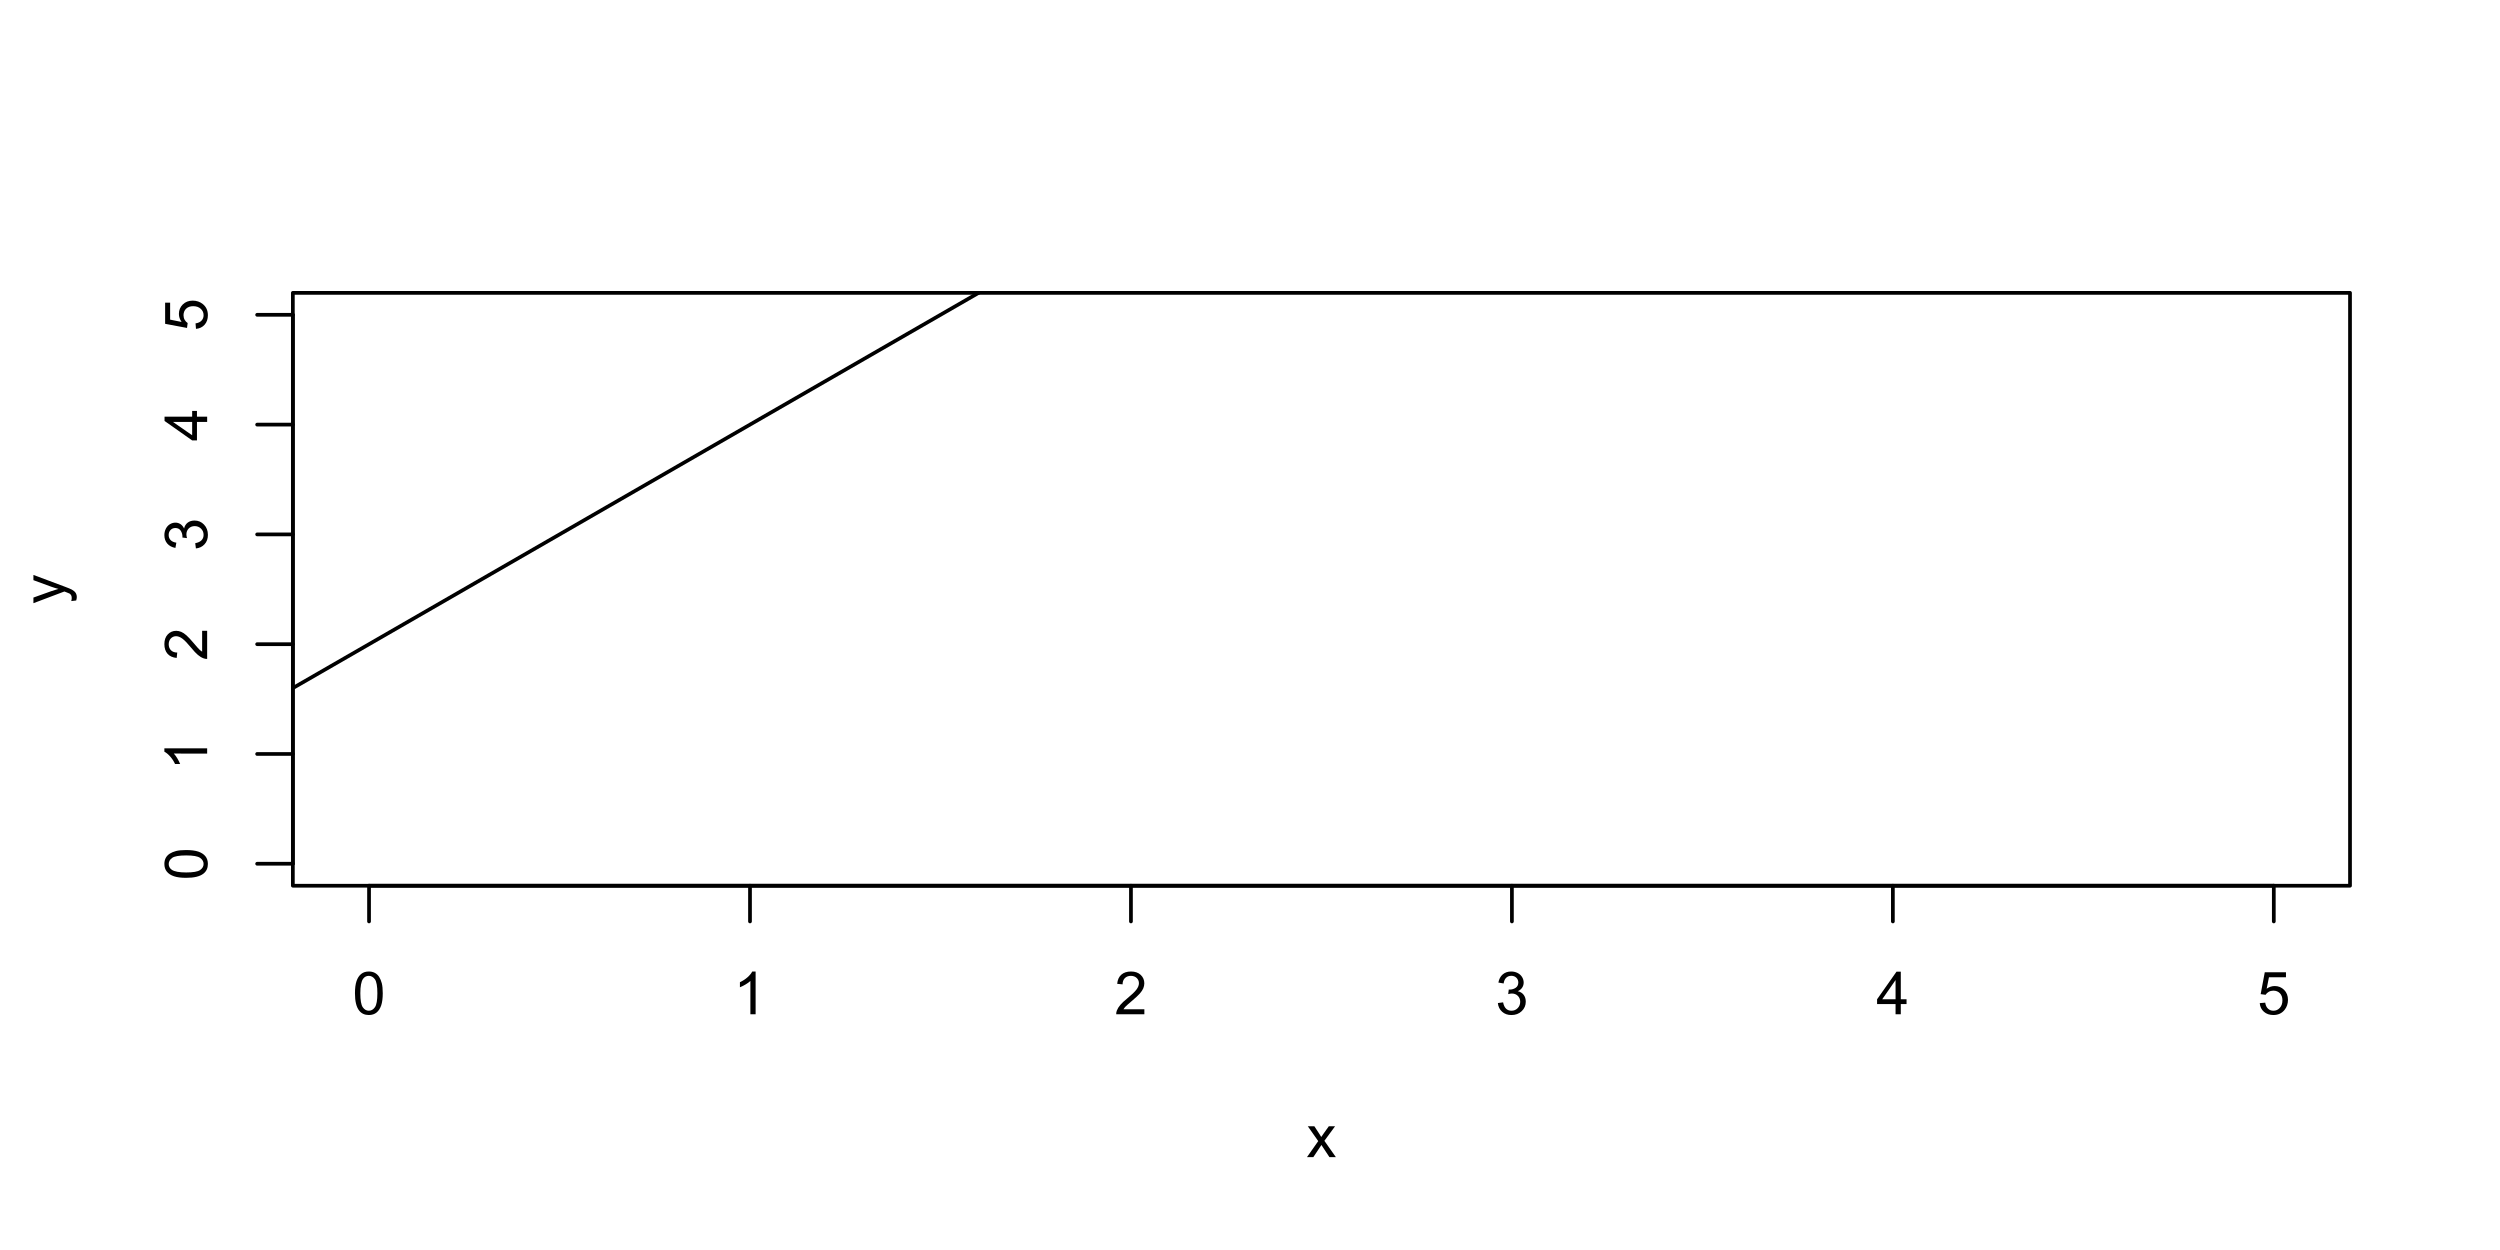
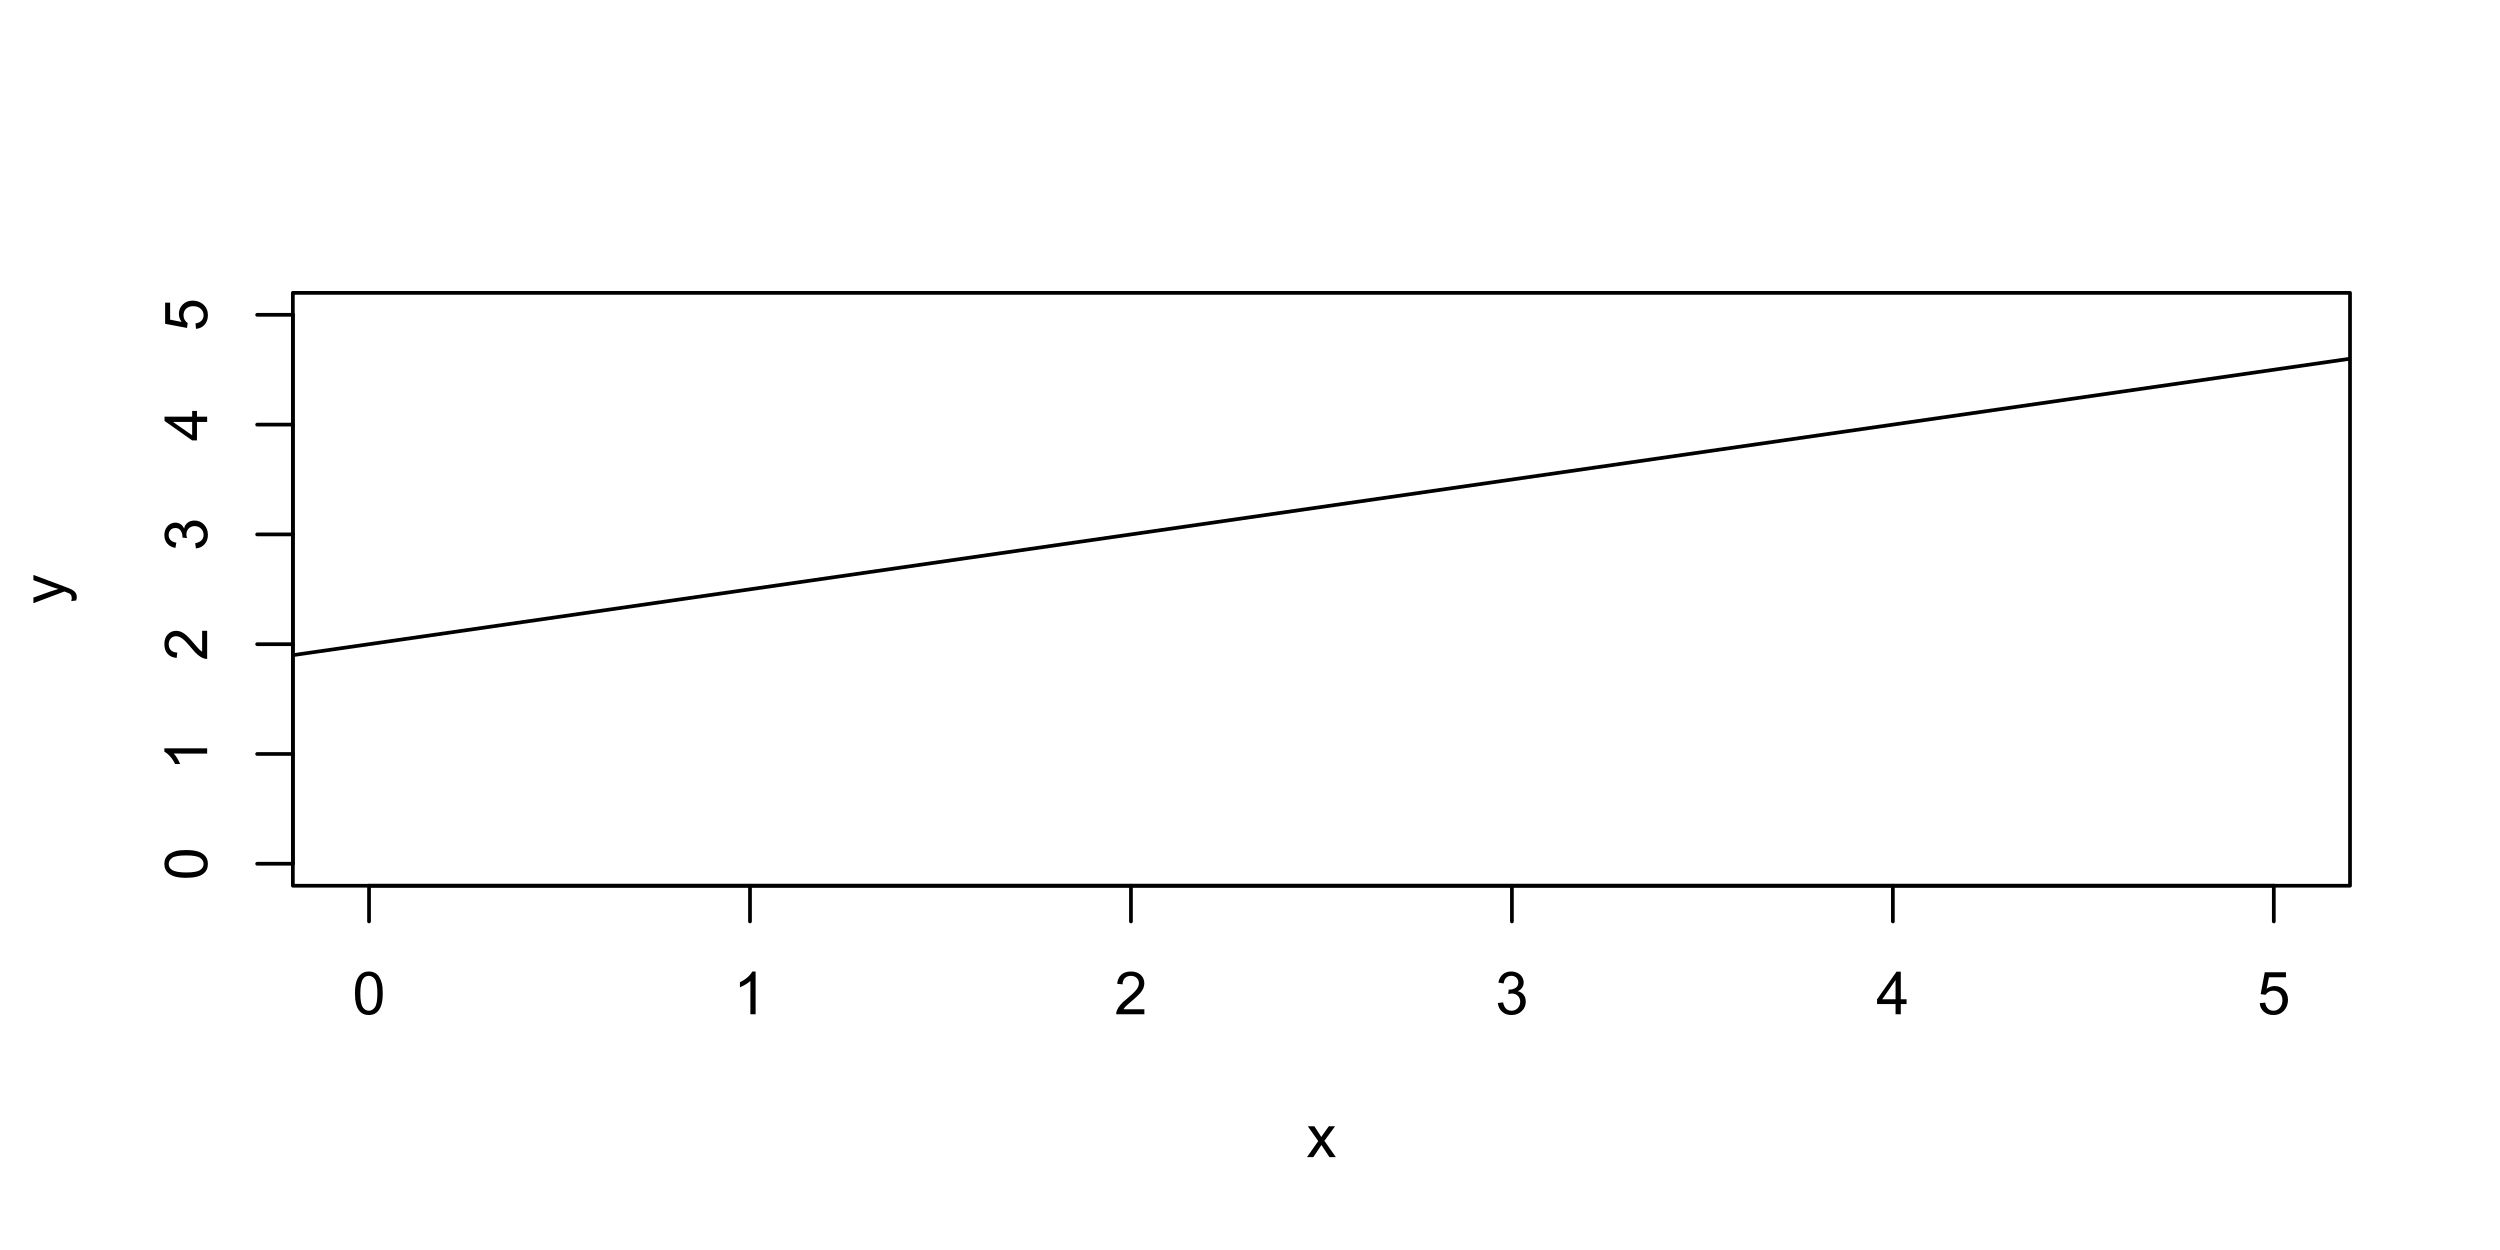
<svg xmlns="http://www.w3.org/2000/svg" xmlns:xlink="http://www.w3.org/1999/xlink" width="504pt" height="252pt" viewBox="0 0 504 252" version="1.1">
  <defs>
    <g>
      <symbol overflow="visible" id="glyph0-0">
        <path style="stroke:none;" d="M 1.5 0 L 1.5 -7.5 L 7.5 -7.5 L 7.5 0 Z M 1.688 -0.188 L 7.312 -0.188 L 7.312 -7.312 L 1.688 -7.312 Z M 1.688 -0.188 " />
      </symbol>
      <symbol overflow="visible" id="glyph0-1">
        <path style="stroke:none;" d="M 0.5 -4.234 C 0.496 -5.246 0.602 -6.062 0.812 -6.688 C 1.02 -7.305 1.328 -7.785 1.742 -8.121 C 2.148 -8.457 2.668 -8.625 3.297 -8.625 C 3.758 -8.625 4.164 -8.531 4.512 -8.348 C 4.855 -8.16 5.141 -7.891 5.371 -7.543 C 5.594 -7.191 5.773 -6.766 5.906 -6.266 C 6.035 -5.762 6.098 -5.086 6.102 -4.234 C 6.098 -3.227 5.996 -2.414 5.789 -1.797 C 5.578 -1.176 5.266 -0.695 4.859 -0.359 C 4.445 -0.02 3.926 0.145 3.297 0.148 C 2.465 0.145 1.816 -0.148 1.348 -0.742 C 0.781 -1.457 0.496 -2.621 0.5 -4.234 Z M 1.582 -4.234 C 1.582 -2.824 1.746 -1.887 2.074 -1.418 C 2.402 -0.949 2.809 -0.715 3.297 -0.719 C 3.777 -0.715 4.184 -0.949 4.52 -1.422 C 4.848 -1.887 5.016 -2.824 5.016 -4.234 C 5.016 -5.648 4.848 -6.59 4.52 -7.055 C 4.184 -7.516 3.773 -7.746 3.289 -7.75 C 2.801 -7.746 2.414 -7.543 2.125 -7.137 C 1.762 -6.613 1.582 -5.645 1.582 -4.234 Z M 1.582 -4.234 " />
      </symbol>
      <symbol overflow="visible" id="glyph0-2">
        <path style="stroke:none;" d="M 4.469 0 L 3.414 0 L 3.414 -6.719 C 3.16 -6.477 2.828 -6.234 2.414 -5.996 C 2 -5.75 1.629 -5.57 1.305 -5.449 L 1.305 -6.469 C 1.895 -6.742 2.41 -7.078 2.852 -7.477 C 3.293 -7.871 3.605 -8.254 3.789 -8.625 L 4.469 -8.625 Z M 4.469 0 " />
      </symbol>
      <symbol overflow="visible" id="glyph0-3">
        <path style="stroke:none;" d="M 6.039 -1.016 L 6.039 0 L 0.363 0 C 0.355 -0.254 0.395 -0.496 0.484 -0.734 C 0.629 -1.117 0.859 -1.5 1.18 -1.875 C 1.492 -2.25 1.953 -2.684 2.562 -3.176 C 3.492 -3.941 4.125 -4.547 4.453 -4.992 C 4.781 -5.438 4.945 -5.859 4.945 -6.266 C 4.945 -6.68 4.793 -7.031 4.496 -7.32 C 4.191 -7.602 3.805 -7.746 3.328 -7.75 C 2.82 -7.746 2.414 -7.594 2.109 -7.293 C 1.805 -6.984 1.648 -6.562 1.648 -6.031 L 0.562 -6.141 C 0.633 -6.945 0.91 -7.559 1.398 -7.988 C 1.879 -8.41 2.531 -8.625 3.352 -8.625 C 4.172 -8.625 4.824 -8.395 5.309 -7.938 C 5.789 -7.48 6.027 -6.914 6.031 -6.242 C 6.027 -5.895 5.957 -5.559 5.82 -5.227 C 5.676 -4.891 5.441 -4.539 5.117 -4.176 C 4.789 -3.805 4.25 -3.301 3.492 -2.664 C 2.859 -2.129 2.453 -1.77 2.273 -1.582 C 2.094 -1.395 1.945 -1.203 1.828 -1.016 Z M 6.039 -1.016 " />
      </symbol>
      <symbol overflow="visible" id="glyph0-4">
        <path style="stroke:none;" d="M 0.504 -2.266 L 1.559 -2.406 C 1.68 -1.809 1.883 -1.379 2.176 -1.113 C 2.465 -0.848 2.82 -0.715 3.242 -0.719 C 3.734 -0.715 4.152 -0.887 4.496 -1.234 C 4.832 -1.574 5.004 -2 5.008 -2.516 C 5.004 -2.996 4.848 -3.395 4.535 -3.711 C 4.219 -4.023 3.816 -4.184 3.328 -4.184 C 3.129 -4.184 2.879 -4.145 2.586 -4.066 L 2.703 -4.992 C 2.766 -4.984 2.824 -4.98 2.871 -4.98 C 3.32 -4.98 3.723 -5.098 4.086 -5.332 C 4.441 -5.566 4.621 -5.926 4.625 -6.414 C 4.621 -6.801 4.492 -7.121 4.23 -7.375 C 3.965 -7.629 3.625 -7.758 3.219 -7.758 C 2.805 -7.758 2.465 -7.629 2.191 -7.371 C 1.918 -7.113 1.742 -6.727 1.664 -6.211 L 0.609 -6.398 C 0.738 -7.105 1.031 -7.652 1.488 -8.043 C 1.941 -8.43 2.508 -8.625 3.195 -8.625 C 3.66 -8.625 4.094 -8.523 4.488 -8.324 C 4.879 -8.121 5.18 -7.848 5.391 -7.5 C 5.602 -7.148 5.707 -6.777 5.707 -6.391 C 5.707 -6.02 5.605 -5.684 5.406 -5.379 C 5.207 -5.074 4.914 -4.832 4.523 -4.652 C 5.031 -4.535 5.426 -4.289 5.707 -3.922 C 5.988 -3.547 6.129 -3.086 6.129 -2.539 C 6.129 -1.785 5.855 -1.148 5.309 -0.629 C 4.762 -0.105 4.07 0.152 3.234 0.152 C 2.477 0.152 1.848 -0.07 1.355 -0.52 C 0.855 -0.969 0.574 -1.551 0.504 -2.266 Z M 0.504 -2.266 " />
      </symbol>
      <symbol overflow="visible" id="glyph0-5">
        <path style="stroke:none;" d="M 3.879 0 L 3.879 -2.055 L 0.152 -2.055 L 0.152 -3.023 L 4.07 -8.59 L 4.934 -8.59 L 4.934 -3.023 L 6.094 -3.023 L 6.094 -2.055 L 4.934 -2.055 L 4.934 0 Z M 3.879 -3.023 L 3.879 -6.898 L 1.188 -3.023 Z M 3.879 -3.023 " />
      </symbol>
      <symbol overflow="visible" id="glyph0-6">
        <path style="stroke:none;" d="M 0.5 -2.25 L 1.605 -2.344 C 1.684 -1.805 1.871 -1.398 2.176 -1.125 C 2.473 -0.852 2.836 -0.715 3.258 -0.719 C 3.766 -0.715 4.195 -0.906 4.547 -1.293 C 4.898 -1.672 5.074 -2.18 5.074 -2.82 C 5.074 -3.414 4.902 -3.891 4.566 -4.242 C 4.227 -4.59 3.785 -4.762 3.242 -4.766 C 2.898 -4.762 2.594 -4.684 2.32 -4.531 C 2.047 -4.375 1.832 -4.176 1.676 -3.93 L 0.688 -4.062 L 1.516 -8.473 L 5.789 -8.473 L 5.789 -7.465 L 2.359 -7.465 L 1.898 -5.156 C 2.414 -5.516 2.953 -5.695 3.523 -5.695 C 4.27 -5.695 4.902 -5.434 5.422 -4.914 C 5.934 -4.395 6.191 -3.727 6.195 -2.914 C 6.191 -2.133 5.965 -1.461 5.516 -0.898 C 4.961 -0.199 4.211 0.145 3.258 0.148 C 2.477 0.145 1.836 -0.07 1.344 -0.508 C 0.844 -0.941 0.562 -1.523 0.5 -2.25 Z M 0.5 -2.25 " />
      </symbol>
      <symbol overflow="visible" id="glyph0-7">
        <path style="stroke:none;" d="M 0.086 0 L 2.359 -3.234 L 0.258 -6.223 L 1.578 -6.223 L 2.531 -4.766 C 2.711 -4.484 2.855 -4.254 2.965 -4.066 C 3.137 -4.324 3.293 -4.551 3.438 -4.75 L 4.488 -6.223 L 5.75 -6.223 L 3.598 -3.293 L 5.914 0 L 4.617 0 L 3.34 -1.934 L 3 -2.453 L 1.367 0 Z M 0.086 0 " />
      </symbol>
      <symbol overflow="visible" id="glyph1-0">
        <path style="stroke:none;" d="M 0 -1.5 L -7.5 -1.5 L -7.5 -7.5 L 0 -7.5 Z M -0.188 -1.688 L -0.188 -7.312 L -7.312 -7.312 L -7.312 -1.688 Z M -0.188 -1.688 " />
      </symbol>
      <symbol overflow="visible" id="glyph1-1">
        <path style="stroke:none;" d="M -4.234 -0.5 C -5.246 -0.496 -6.062 -0.602 -6.688 -0.812 C -7.305 -1.02 -7.785 -1.328 -8.121 -1.742 C -8.457 -2.152 -8.625 -2.672 -8.625 -3.301 C -8.625 -3.758 -8.531 -4.164 -8.348 -4.512 C -8.16 -4.859 -7.891 -5.145 -7.543 -5.371 C -7.191 -5.594 -6.766 -5.773 -6.266 -5.906 C -5.762 -6.035 -5.086 -6.098 -4.234 -6.102 C -3.223 -6.098 -2.41 -5.996 -1.793 -5.789 C -1.176 -5.578 -0.695 -5.266 -0.359 -4.859 C -0.02 -4.445 0.145 -3.926 0.148 -3.297 C 0.145 -2.465 -0.148 -1.816 -0.742 -1.348 C -1.457 -0.781 -2.621 -0.496 -4.234 -0.5 Z M -4.234 -1.582 C -2.824 -1.582 -1.887 -1.746 -1.418 -2.074 C -0.949 -2.402 -0.715 -2.809 -0.719 -3.297 C -0.715 -3.777 -0.949 -4.184 -1.422 -4.52 C -1.887 -4.848 -2.824 -5.016 -4.234 -5.016 C -5.648 -5.016 -6.59 -4.848 -7.055 -4.52 C -7.516 -4.188 -7.746 -3.777 -7.75 -3.289 C -7.746 -2.801 -7.543 -2.414 -7.137 -2.129 C -6.613 -1.762 -5.645 -1.582 -4.234 -1.582 Z M -4.234 -1.582 " />
      </symbol>
      <symbol overflow="visible" id="glyph1-2">
        <path style="stroke:none;" d="M 0 -4.469 L 0 -3.414 L -6.719 -3.418 C -6.477 -3.16 -6.234 -2.828 -5.996 -2.418 C -5.75 -2.004 -5.57 -1.633 -5.449 -1.309 L -6.469 -1.309 C -6.742 -1.895 -7.078 -2.41 -7.477 -2.852 C -7.871 -3.293 -8.254 -3.605 -8.625 -3.793 L -8.625 -4.473 Z M 0 -4.469 " />
      </symbol>
      <symbol overflow="visible" id="glyph1-3">
        <path style="stroke:none;" d="M -1.012 -6.039 L 0 -6.039 L 0 -0.363 C -0.254 -0.355 -0.496 -0.395 -0.734 -0.488 C -1.117 -0.629 -1.5 -0.859 -1.875 -1.18 C -2.25 -1.496 -2.684 -1.957 -3.176 -2.562 C -3.941 -3.492 -4.547 -4.125 -4.992 -4.453 C -5.438 -4.781 -5.859 -4.945 -6.266 -4.945 C -6.68 -4.945 -7.031 -4.793 -7.32 -4.496 C -7.602 -4.195 -7.746 -3.809 -7.75 -3.328 C -7.746 -2.82 -7.594 -2.414 -7.293 -2.109 C -6.984 -1.805 -6.562 -1.648 -6.031 -1.648 L -6.141 -0.562 C -6.945 -0.637 -7.559 -0.914 -7.988 -1.402 C -8.41 -1.883 -8.625 -2.535 -8.625 -3.352 C -8.625 -4.176 -8.395 -4.828 -7.938 -5.309 C -7.48 -5.789 -6.914 -6.027 -6.242 -6.031 C -5.895 -6.027 -5.559 -5.957 -5.227 -5.82 C -4.891 -5.676 -4.539 -5.441 -4.176 -5.117 C -3.805 -4.789 -3.301 -4.25 -2.664 -3.492 C -2.129 -2.859 -1.77 -2.453 -1.582 -2.273 C -1.395 -2.094 -1.203 -1.945 -1.012 -1.828 Z M -1.012 -6.039 " />
      </symbol>
      <symbol overflow="visible" id="glyph1-4">
        <path style="stroke:none;" d="M -2.266 -0.504 L -2.406 -1.559 C -1.809 -1.68 -1.379 -1.883 -1.113 -2.176 C -0.848 -2.465 -0.715 -2.82 -0.719 -3.242 C -0.715 -3.734 -0.887 -4.152 -1.234 -4.496 C -1.574 -4.832 -2 -5.004 -2.512 -5.008 C -2.992 -5.004 -3.391 -4.848 -3.711 -4.535 C -4.023 -4.219 -4.184 -3.816 -4.184 -3.328 C -4.184 -3.129 -4.145 -2.879 -4.066 -2.586 L -4.992 -2.703 C -4.984 -2.77 -4.98 -2.828 -4.98 -2.871 C -4.98 -3.32 -5.098 -3.723 -5.332 -4.086 C -5.566 -4.441 -5.926 -4.621 -6.414 -4.625 C -6.801 -4.621 -7.121 -4.492 -7.375 -4.23 C -7.629 -3.969 -7.758 -3.629 -7.758 -3.219 C -7.758 -2.805 -7.629 -2.465 -7.371 -2.191 C -7.113 -1.918 -6.727 -1.742 -6.211 -1.664 L -6.398 -0.609 C -7.105 -0.738 -7.652 -1.031 -8.043 -1.488 C -8.43 -1.945 -8.625 -2.512 -8.625 -3.195 C -8.625 -3.66 -8.523 -4.094 -8.324 -4.488 C -8.121 -4.883 -7.848 -5.184 -7.5 -5.395 C -7.148 -5.602 -6.777 -5.707 -6.391 -5.707 C -6.02 -5.707 -5.684 -5.605 -5.379 -5.406 C -5.074 -5.207 -4.832 -4.914 -4.652 -4.523 C -4.535 -5.031 -4.289 -5.426 -3.922 -5.707 C -3.547 -5.988 -3.086 -6.129 -2.535 -6.129 C -1.781 -6.129 -1.145 -5.855 -0.629 -5.309 C -0.105 -4.762 0.152 -4.07 0.152 -3.234 C 0.152 -2.477 -0.07 -1.848 -0.52 -1.355 C -0.969 -0.855 -1.551 -0.574 -2.266 -0.504 Z M -2.266 -0.504 " />
      </symbol>
      <symbol overflow="visible" id="glyph1-5">
        <path style="stroke:none;" d="M 0 -3.879 L -2.055 -3.879 L -2.055 -0.152 L -3.023 -0.152 L -8.59 -4.074 L -8.59 -4.934 L -3.023 -4.934 L -3.023 -6.094 L -2.055 -6.094 L -2.055 -4.934 L 0 -4.934 Z M -3.023 -3.879 L -6.898 -3.879 L -3.023 -1.191 Z M -3.023 -3.879 " />
      </symbol>
      <symbol overflow="visible" id="glyph1-6">
        <path style="stroke:none;" d="M -2.25 -0.5 L -2.344 -1.605 C -1.805 -1.684 -1.398 -1.871 -1.125 -2.176 C -0.852 -2.473 -0.715 -2.836 -0.719 -3.258 C -0.715 -3.766 -0.906 -4.195 -1.293 -4.547 C -1.672 -4.898 -2.18 -5.074 -2.816 -5.074 C -3.414 -5.074 -3.891 -4.902 -4.242 -4.566 C -4.59 -4.227 -4.762 -3.785 -4.766 -3.242 C -4.762 -2.898 -4.684 -2.594 -4.531 -2.32 C -4.375 -2.047 -4.176 -1.832 -3.93 -1.676 L -4.062 -0.688 L -8.473 -1.52 L -8.473 -5.789 L -7.465 -5.789 L -7.465 -2.363 L -5.156 -1.898 C -5.516 -2.414 -5.695 -2.953 -5.695 -3.523 C -5.695 -4.27 -5.434 -4.902 -4.914 -5.422 C -4.395 -5.934 -3.727 -6.191 -2.91 -6.195 C -2.133 -6.191 -1.461 -5.965 -0.895 -5.516 C -0.199 -4.961 0.145 -4.211 0.148 -3.258 C 0.145 -2.477 -0.07 -1.836 -0.508 -1.344 C -0.941 -0.848 -1.523 -0.566 -2.25 -0.5 Z M -2.25 -0.5 " />
      </symbol>
      <symbol overflow="visible" id="glyph1-7">
        <path style="stroke:none;" d="M 2.398 -0.742 L 1.406 -0.625 C 1.469 -0.855 1.5 -1.059 1.5 -1.23 C 1.5 -1.465 1.461 -1.652 1.383 -1.793 C 1.305 -1.934 1.195 -2.047 1.055 -2.141 C 0.949 -2.203 0.688 -2.312 0.27 -2.461 C 0.211 -2.48 0.125 -2.512 0.012 -2.555 L -6.223 -0.195 L -6.223 -1.332 L -2.617 -2.625 C -2.16 -2.789 -1.68 -2.938 -1.176 -3.078 C -1.656 -3.195 -2.129 -3.34 -2.594 -3.508 L -6.223 -4.84 L -6.223 -5.895 L 0.105 -3.527 C 0.789 -3.273 1.258 -3.074 1.52 -2.938 C 1.863 -2.746 2.117 -2.531 2.281 -2.289 C 2.438 -2.043 2.52 -1.754 2.523 -1.422 C 2.52 -1.215 2.477 -0.988 2.398 -0.742 Z M 2.398 -0.742 " />
      </symbol>
    </g>
    <clipPath id="clip1">
-       <path d="M 59.039 59.039 L 473.758 59.039 L 473.758 140 L 59.039 140 Z M 59.039 59.039 " />
+       <path d="M 59.039 71 L 473.758 71 L 473.758 133 L 59.039 133 Z M 59.039 71 " />
    </clipPath>
  </defs>
-   <g id="surface10479">
+   <g id="surface10074">
    <rect x="0" y="0" width="504" height="252" style="fill:rgb(100%,100%,100%);fill-opacity:1;stroke:none;" />
    <path style="fill:none;stroke-width:0.75;stroke-linecap:round;stroke-linejoin:round;stroke:rgb(0%,0%,0%);stroke-opacity:1;stroke-miterlimit:10;" d="M 74.398 178.559 L 458.398 178.559 " />
    <path style="fill:none;stroke-width:0.75;stroke-linecap:round;stroke-linejoin:round;stroke:rgb(0%,0%,0%);stroke-opacity:1;stroke-miterlimit:10;" d="M 74.398 178.559 L 74.398 185.762 " />
    <path style="fill:none;stroke-width:0.75;stroke-linecap:round;stroke-linejoin:round;stroke:rgb(0%,0%,0%);stroke-opacity:1;stroke-miterlimit:10;" d="M 151.199 178.559 L 151.199 185.762 " />
    <path style="fill:none;stroke-width:0.75;stroke-linecap:round;stroke-linejoin:round;stroke:rgb(0%,0%,0%);stroke-opacity:1;stroke-miterlimit:10;" d="M 228 178.559 L 228 185.762 " />
    <path style="fill:none;stroke-width:0.75;stroke-linecap:round;stroke-linejoin:round;stroke:rgb(0%,0%,0%);stroke-opacity:1;stroke-miterlimit:10;" d="M 304.801 178.559 L 304.801 185.762 " />
    <path style="fill:none;stroke-width:0.75;stroke-linecap:round;stroke-linejoin:round;stroke:rgb(0%,0%,0%);stroke-opacity:1;stroke-miterlimit:10;" d="M 381.602 178.559 L 381.602 185.762 " />
    <path style="fill:none;stroke-width:0.75;stroke-linecap:round;stroke-linejoin:round;stroke:rgb(0%,0%,0%);stroke-opacity:1;stroke-miterlimit:10;" d="M 458.398 178.559 L 458.398 185.762 " />
    <g style="fill:rgb(0%,0%,0%);fill-opacity:1;">
      <use xlink:href="#glyph0-1" x="71.062" y="204.48" />
    </g>
    <g style="fill:rgb(0%,0%,0%);fill-opacity:1;">
      <use xlink:href="#glyph0-2" x="147.863" y="204.48" />
    </g>
    <g style="fill:rgb(0%,0%,0%);fill-opacity:1;">
      <use xlink:href="#glyph0-3" x="224.664" y="204.48" />
    </g>
    <g style="fill:rgb(0%,0%,0%);fill-opacity:1;">
      <use xlink:href="#glyph0-4" x="301.465" y="204.48" />
    </g>
    <g style="fill:rgb(0%,0%,0%);fill-opacity:1;">
      <use xlink:href="#glyph0-5" x="378.266" y="204.48" />
    </g>
    <g style="fill:rgb(0%,0%,0%);fill-opacity:1;">
      <use xlink:href="#glyph0-6" x="455.062" y="204.48" />
    </g>
    <path style="fill:none;stroke-width:0.75;stroke-linecap:round;stroke-linejoin:round;stroke:rgb(0%,0%,0%);stroke-opacity:1;stroke-miterlimit:10;" d="M 59.039 174.133 L 59.039 63.465 " />
    <path style="fill:none;stroke-width:0.75;stroke-linecap:round;stroke-linejoin:round;stroke:rgb(0%,0%,0%);stroke-opacity:1;stroke-miterlimit:10;" d="M 59.039 174.133 L 51.84 174.133 " />
    <path style="fill:none;stroke-width:0.75;stroke-linecap:round;stroke-linejoin:round;stroke:rgb(0%,0%,0%);stroke-opacity:1;stroke-miterlimit:10;" d="M 59.039 152 L 51.84 152 " />
    <path style="fill:none;stroke-width:0.75;stroke-linecap:round;stroke-linejoin:round;stroke:rgb(0%,0%,0%);stroke-opacity:1;stroke-miterlimit:10;" d="M 59.039 129.867 L 51.84 129.867 " />
    <path style="fill:none;stroke-width:0.75;stroke-linecap:round;stroke-linejoin:round;stroke:rgb(0%,0%,0%);stroke-opacity:1;stroke-miterlimit:10;" d="M 59.039 107.734 L 51.84 107.734 " />
    <path style="fill:none;stroke-width:0.75;stroke-linecap:round;stroke-linejoin:round;stroke:rgb(0%,0%,0%);stroke-opacity:1;stroke-miterlimit:10;" d="M 59.039 85.602 L 51.84 85.602 " />
    <path style="fill:none;stroke-width:0.75;stroke-linecap:round;stroke-linejoin:round;stroke:rgb(0%,0%,0%);stroke-opacity:1;stroke-miterlimit:10;" d="M 59.039 63.465 L 51.84 63.465 " />
    <g style="fill:rgb(0%,0%,0%);fill-opacity:1;">
      <use xlink:href="#glyph1-1" x="41.762" y="177.469" />
    </g>
    <g style="fill:rgb(0%,0%,0%);fill-opacity:1;">
      <use xlink:href="#glyph1-2" x="41.762" y="155.336" />
    </g>
    <g style="fill:rgb(0%,0%,0%);fill-opacity:1;">
      <use xlink:href="#glyph1-3" x="41.762" y="133.203" />
    </g>
    <g style="fill:rgb(0%,0%,0%);fill-opacity:1;">
      <use xlink:href="#glyph1-4" x="41.762" y="111.07" />
    </g>
    <g style="fill:rgb(0%,0%,0%);fill-opacity:1;">
      <use xlink:href="#glyph1-5" x="41.762" y="88.938" />
    </g>
    <g style="fill:rgb(0%,0%,0%);fill-opacity:1;">
      <use xlink:href="#glyph1-6" x="41.762" y="66.801" />
    </g>
    <path style="fill:none;stroke-width:0.75;stroke-linecap:round;stroke-linejoin:round;stroke:rgb(0%,0%,0%);stroke-opacity:1;stroke-miterlimit:10;" d="M 59.039 178.559 L 473.762 178.559 L 473.762 59.039 L 59.039 59.039 Z M 59.039 178.559 " />
    <g style="fill:rgb(0%,0%,0%);fill-opacity:1;">
      <use xlink:href="#glyph0-7" x="263.398" y="233.281" />
    </g>
    <g style="fill:rgb(0%,0%,0%);fill-opacity:1;">
      <use xlink:href="#glyph1-7" x="12.961" y="121.801" />
    </g>
    <g clip-path="url(#clip1)" clip-rule="nonzero">
-       <path style="fill:none;stroke-width:0.75;stroke-linecap:round;stroke-linejoin:round;stroke:rgb(0%,0%,0%);stroke-opacity:1;stroke-miterlimit:10;" d="M 59.039 138.719 L 473.762 -100.32 " />
+       <path style="fill:none;stroke-width:0.75;stroke-linecap:round;stroke-linejoin:round;stroke:rgb(0%,0%,0%);stroke-opacity:1;stroke-miterlimit:10;" d="M 59.039 132.078 L 473.762 72.32 " />
    </g>
  </g>
</svg>
